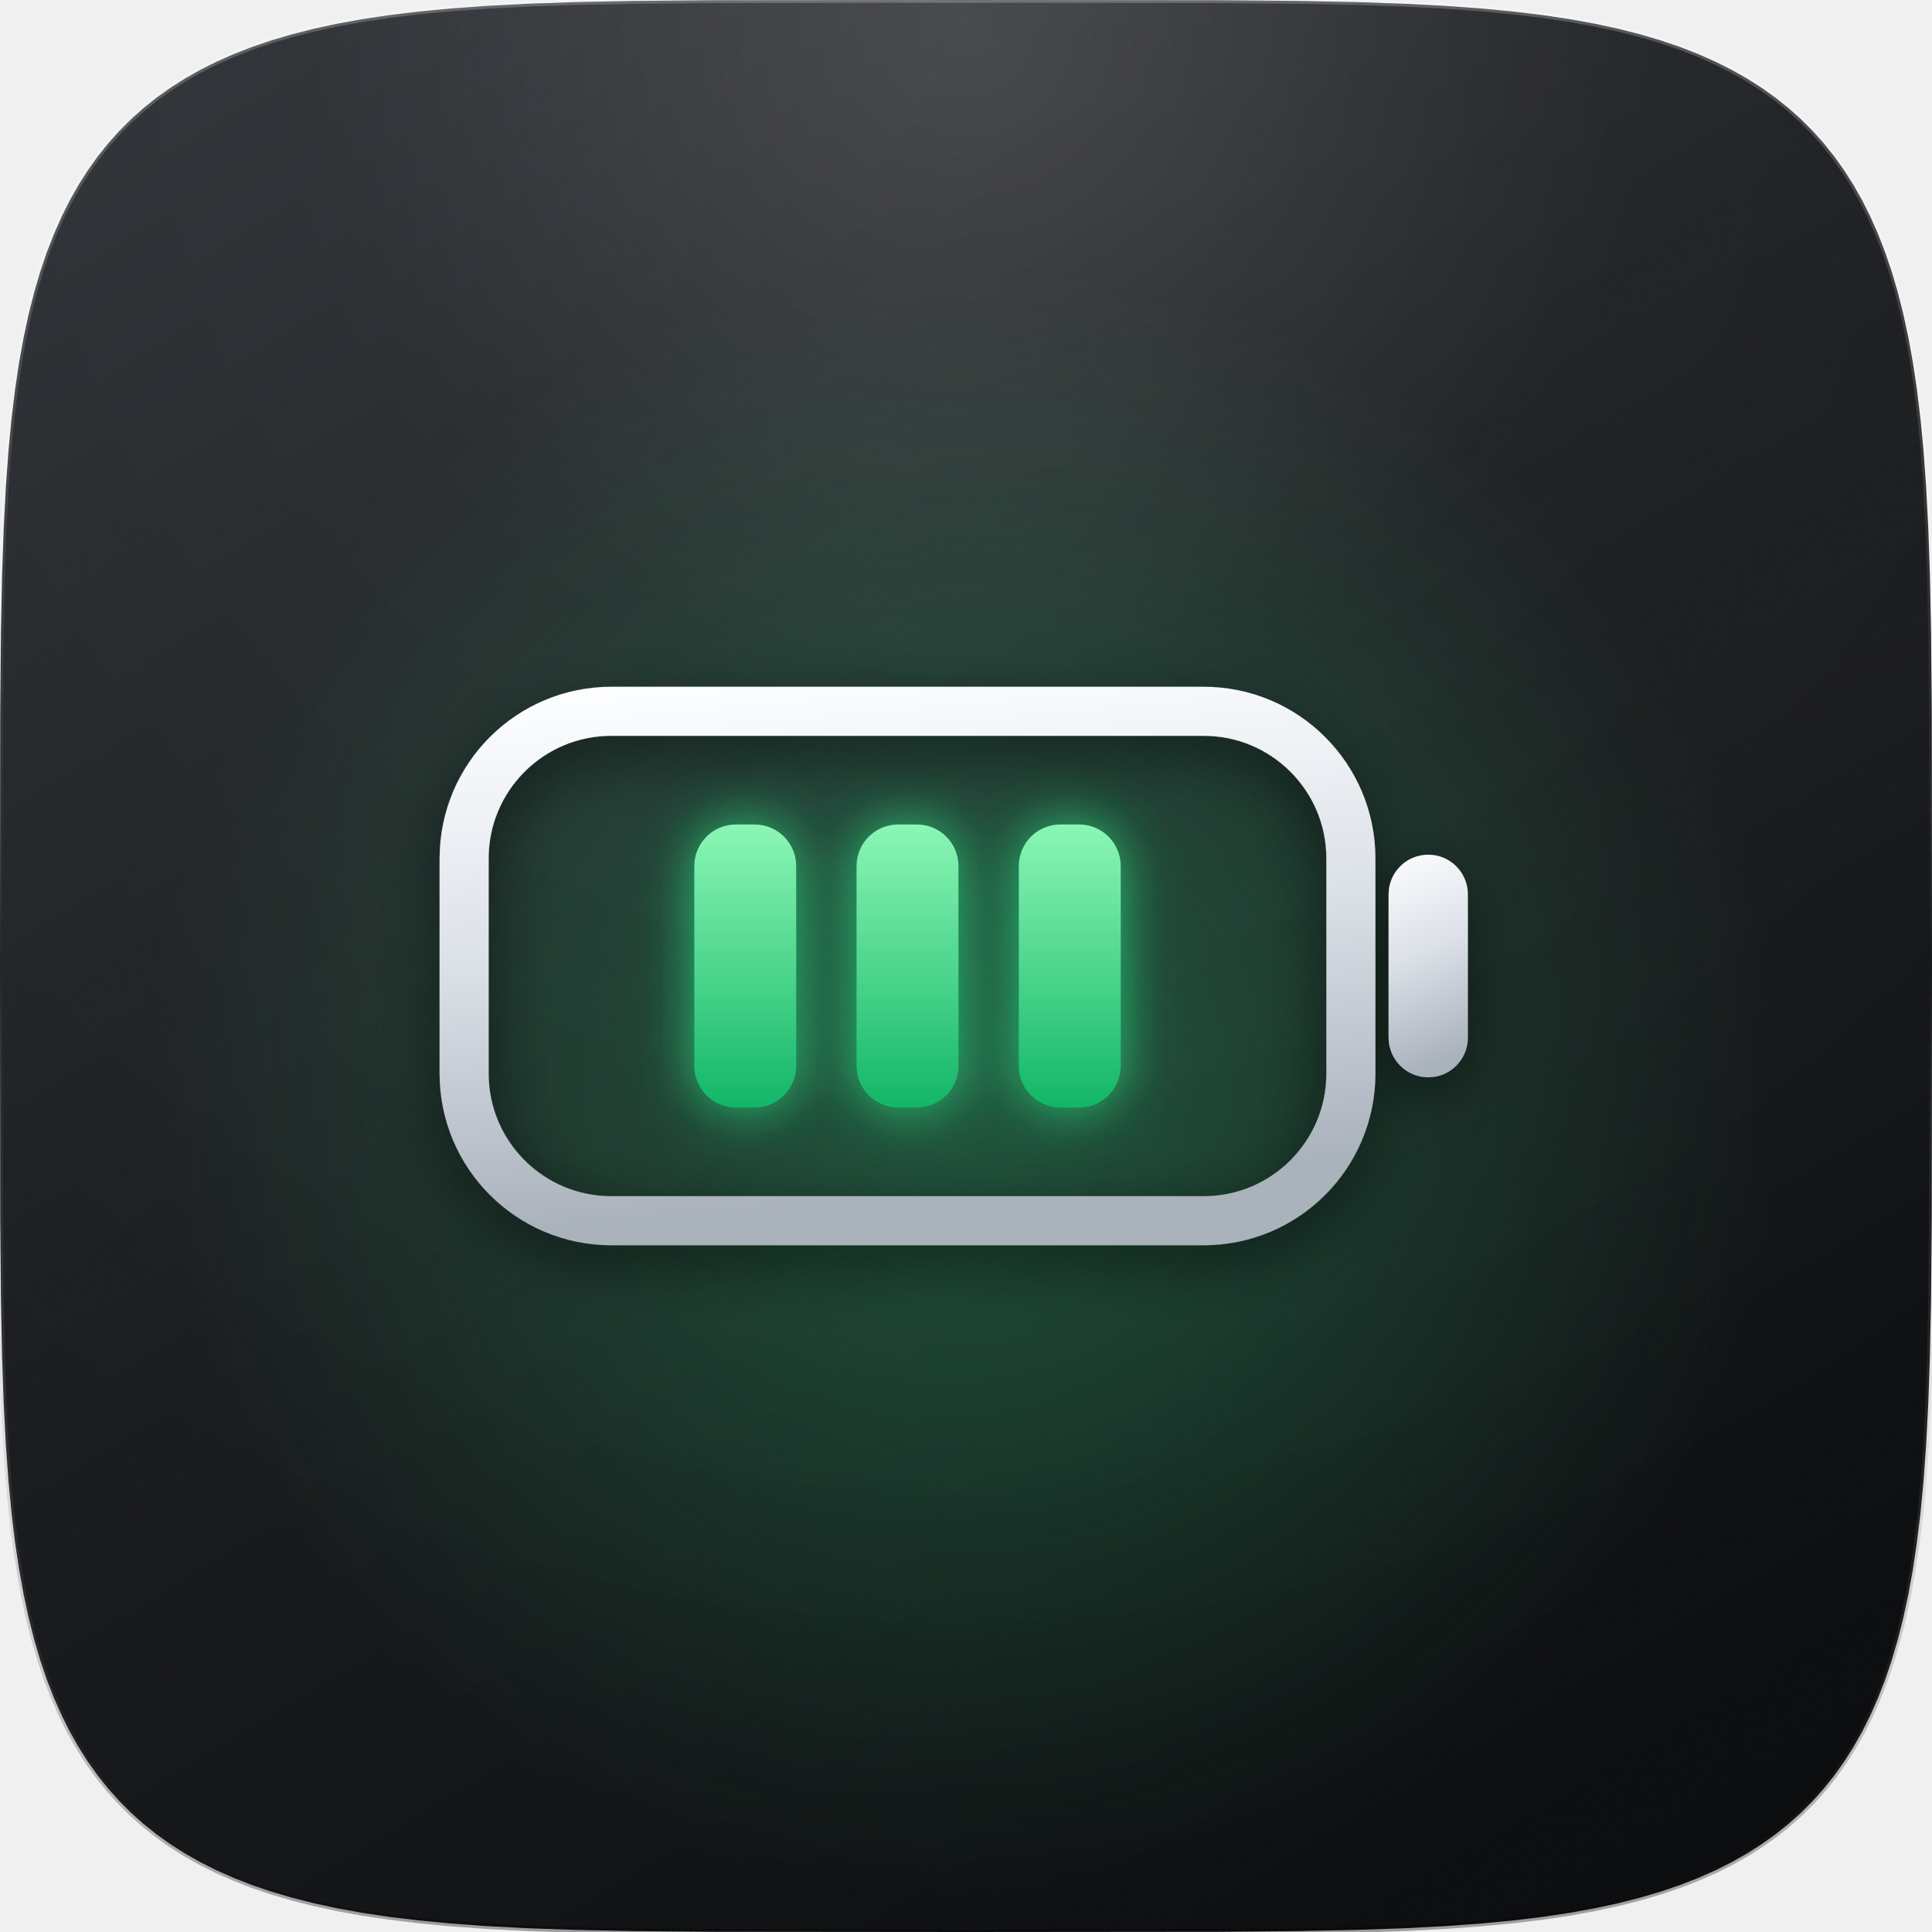
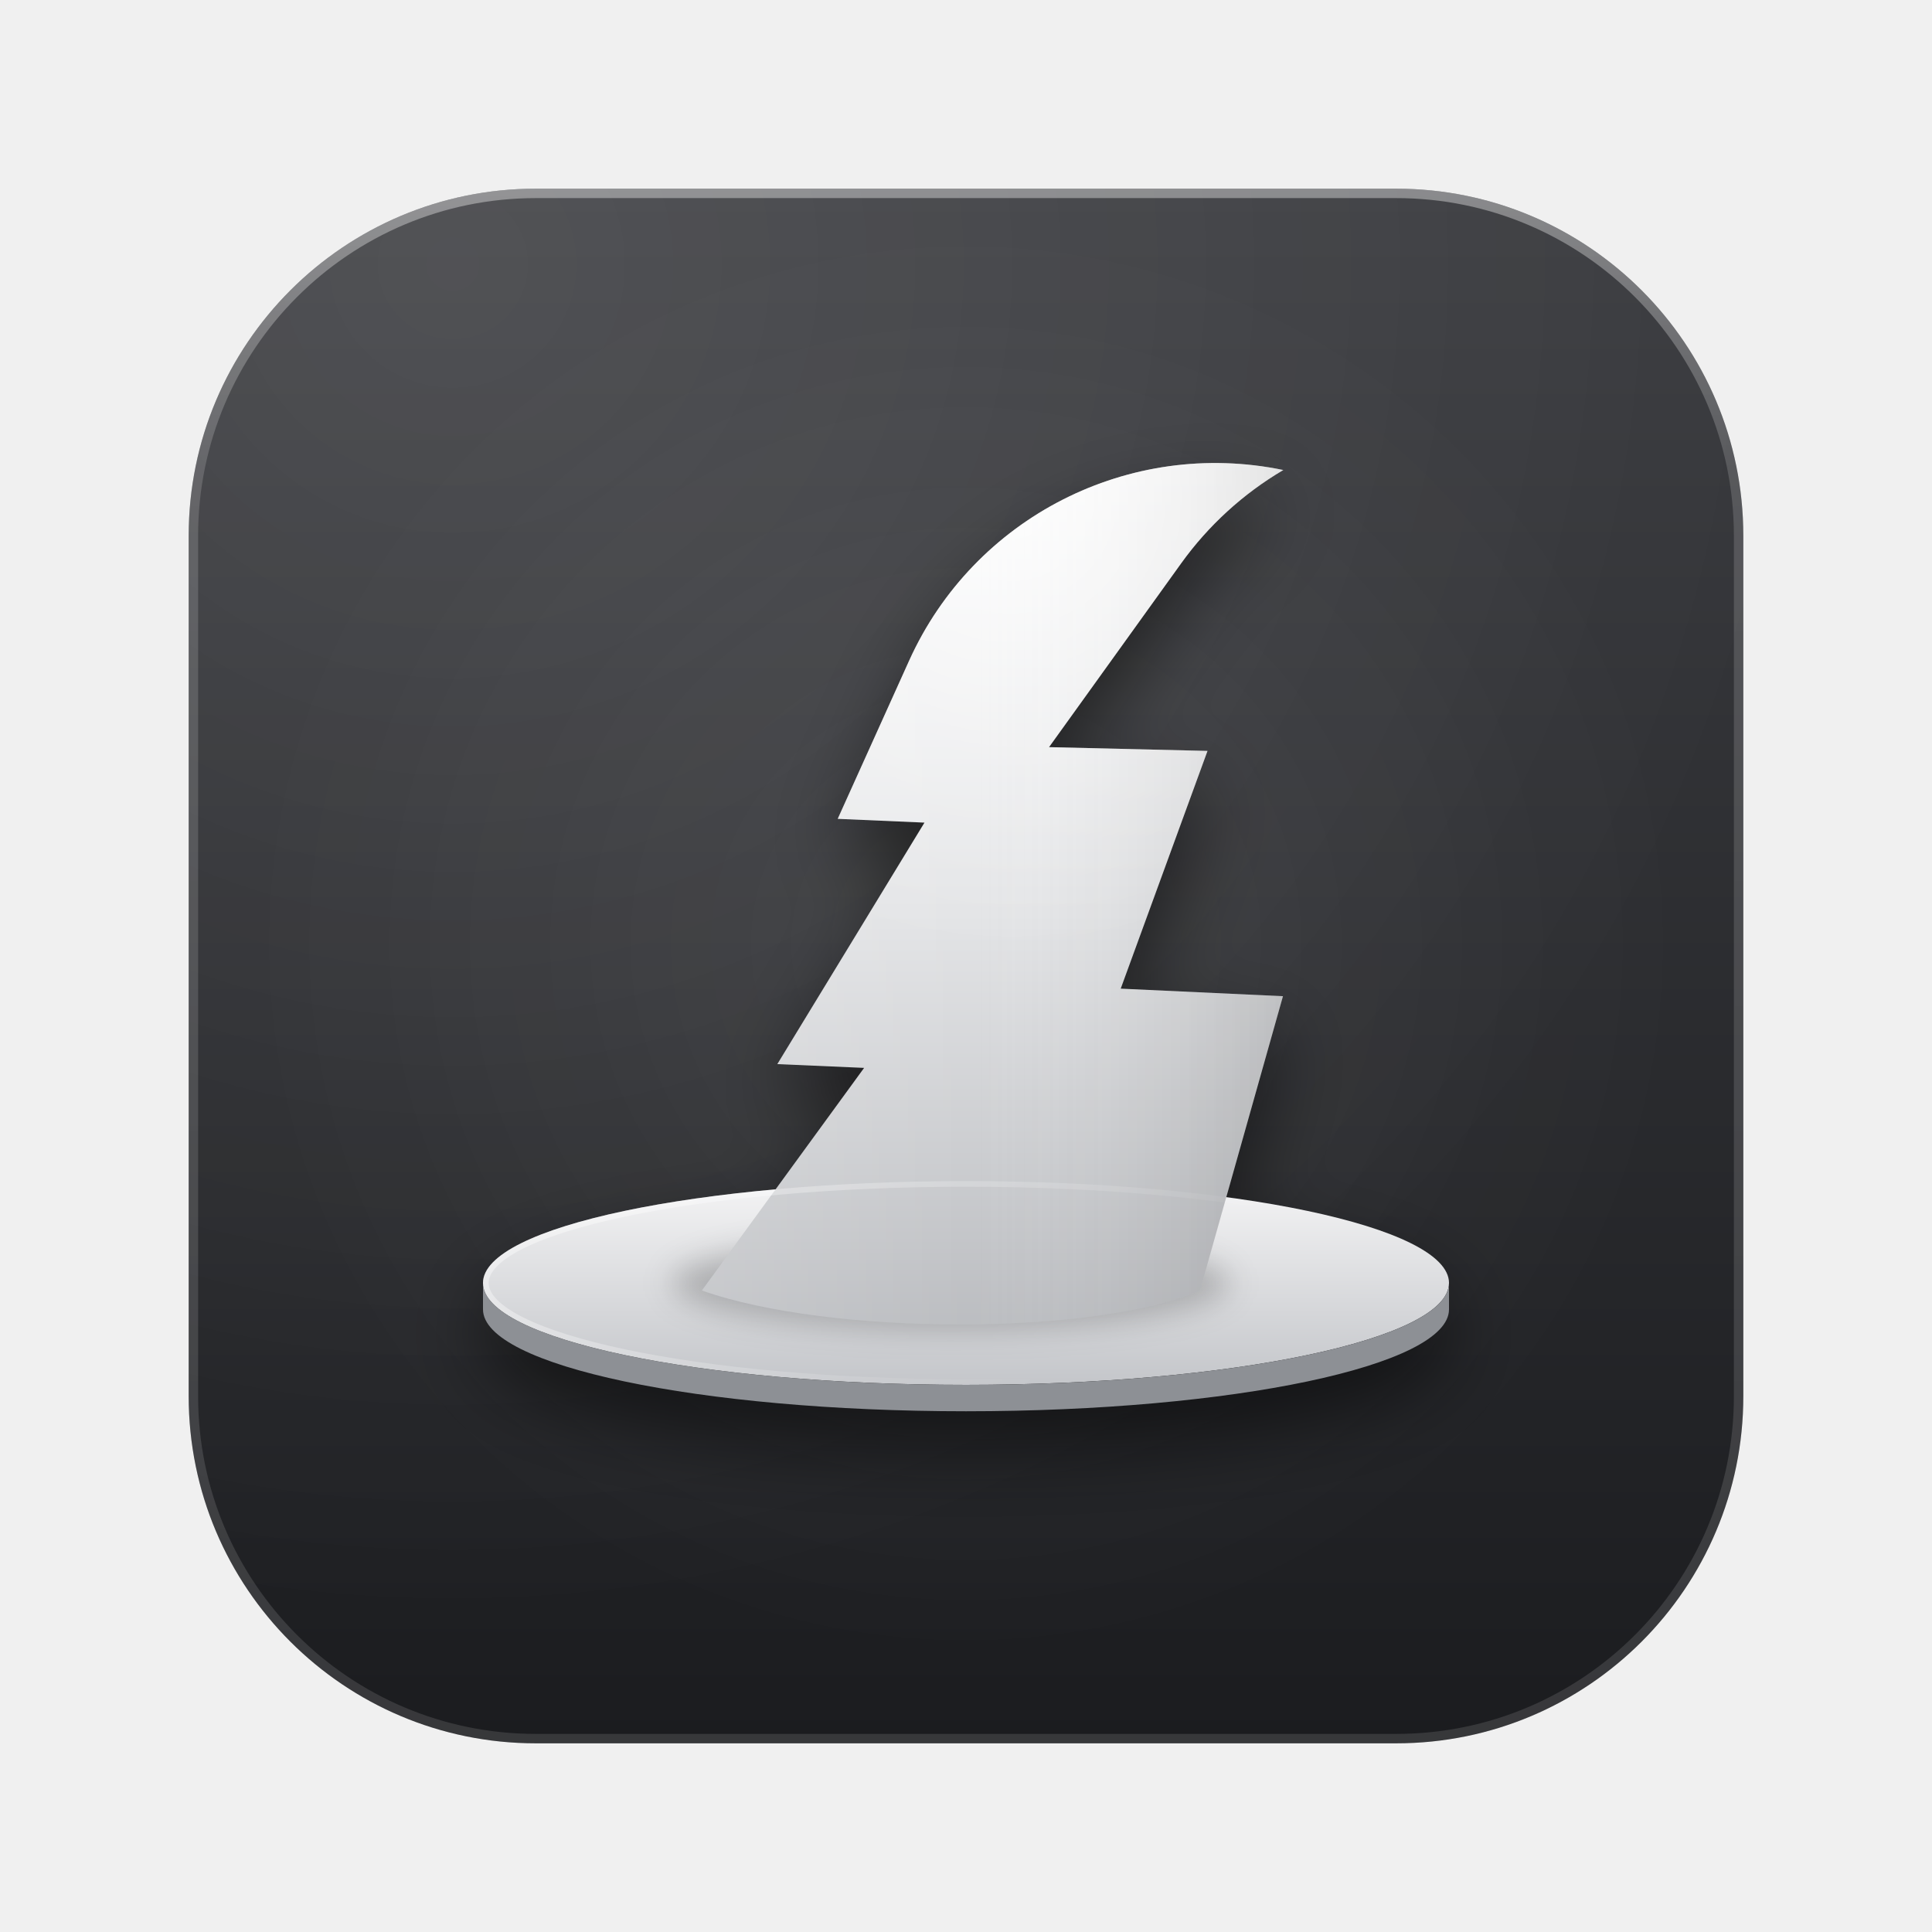
- <svg xmlns="http://www.w3.org/2000/svg" viewBox="0 0 1024 1024" role="img" aria-label="eWiz app icon">
+ <svg xmlns="http://www.w3.org/2000/svg" viewBox="0 0 512 512">
  <defs>
-     <linearGradient id="gtile" x1="0.2" y1="0" x2="0.8" y2="1">
-       <stop offset="0" stop-color="#2A2D31" />
-       <stop offset="0.5" stop-color="#17191C" />
-       <stop offset="1" stop-color="#0A0B0D" />
+     <path id="tile-shape" d="M50 142C50 91.19 91.19 50 142 50H370C420.81 50 462 91.19 462 142V370C462 420.81 420.81 462 370 462H142C91.19 462 50 420.81 50 370Z" />
+     <clipPath id="tile-clip">
+       <use href="#tile-shape" />
+     </clipPath>
+     <linearGradient id="tile-fill" x1="0" y1="50" x2="0" y2="462" gradientUnits="userSpaceOnUse">
+       <stop offset="0" stop-color="#3d3e42" />
+       <stop offset="1" stop-color="#1b1c1f" />
    </linearGradient>
-     <radialGradient id="ggloss" cx="0.5" cy="0.02" r="0.85">
-       <stop offset="0" stop-color="#FFFFFF" stop-opacity="0.16" />
-       <stop offset="0.4" stop-color="#FFFFFF" stop-opacity="0.03" />
-       <stop offset="1" stop-color="#FFFFFF" stop-opacity="0" />
+     <radialGradient id="tile-light" cx="120" cy="70" r="360" gradientUnits="userSpaceOnUse">
+       <stop offset="0" stop-color="#fff" stop-opacity="0.11" />
+       <stop offset="1" stop-color="#fff" stop-opacity="0" />
    </radialGradient>
-     <radialGradient id="gambient" cx="0.5" cy="0.56" r="0.42">
-       <stop offset="0" stop-color="#25D07A" stop-opacity="0.32" />
-       <stop offset="1" stop-color="#25D07A" stop-opacity="0" />
+     <radialGradient id="tile-halo" cx="256" cy="250" r="190" gradientUnits="userSpaceOnUse">
+       <stop offset="0" stop-color="#fff" stop-opacity="0.07" />
+       <stop offset="1" stop-color="#fff" stop-opacity="0" />
    </radialGradient>
-     <linearGradient id="gbevel" x1="0" y1="0" x2="0" y2="1">
-       <stop offset="0" stop-color="#FFFFFF" stop-opacity="0.22" />
-       <stop offset="0.5" stop-color="#FFFFFF" stop-opacity="0" />
-       <stop offset="1" stop-color="#000000" stop-opacity="0.35" />
+     <linearGradient id="tile-rim" x1="0" y1="50" x2="0" y2="462" gradientUnits="userSpaceOnUse">
+       <stop offset="0" stop-color="#fff" stop-opacity="0.38" />
+       <stop offset="0.18" stop-color="#fff" stop-opacity="0.16" />
+       <stop offset="1" stop-color="#fff" stop-opacity="0.12" />
    </linearGradient>
-     <linearGradient id="gsteel" x1="0" y1="0" x2="0.15" y2="1">
-       <stop offset="0" stop-color="#FCFDFF" />
-       <stop offset="0.5" stop-color="#DBE0E7" />
-       <stop offset="1" stop-color="#AAB2BC" />
+     <path id="hat-cone" d="M186.00 342.00L229.00 283.00L206.00 282.00L245.00 218.00L222.00 217.00L240.93 175.08A89 89 0 0 1 340.09 124.56A89 89 0 0 0 313.02 149.28L278.00 198.00L320.00 199.00L297.00 262.00L340.00 264.00L318.00 342.00C290 354 220 354 186 342Z" />
+     <ellipse id="hat-brim" cx="256" cy="340" rx="128" ry="27" />
+     <path id="hat-lip" d="M128 340A128 27 0 0 0 384 340V347A128 27 0 0 1 128 347Z" />
+     <path id="hat-spark" d="M352 92Q355.6 106.4 370 110Q355.6 113.6 352 128Q348.4 113.6 334 110Q348.4 106.4 352 92Z" />
+     <linearGradient id="silver" x1="0" y1="112" x2="0" y2="372" gradientUnits="userSpaceOnUse">
+       <stop offset="0" stop-color="#ffffff" />
+       <stop offset="0.5" stop-color="#e3e4e6" />
+       <stop offset="1" stop-color="#b4b6ba" />
    </linearGradient>
-     <linearGradient id="gbar" x1="0" y1="0" x2="0" y2="1">
-       <stop offset="0" stop-color="#8CF6B6" />
-       <stop offset="1" stop-color="#12B667" />
+     <linearGradient id="cone-side" x1="180" y1="0" x2="350" y2="0" gradientUnits="userSpaceOnUse">
+       <stop offset="0" stop-color="#fff" stop-opacity="0.16" />
+       <stop offset="0.45" stop-color="#fff" stop-opacity="0" />
+       <stop offset="1" stop-color="#000" stop-opacity="0.16" />
    </linearGradient>
-     <filter id="ggrain">
-       <feTurbulence type="fractalNoise" baseFrequency="0.85" numOctaves="2" stitchTiles="stitch" result="n" />
-       <feColorMatrix in="n" type="saturate" values="0" />
+     <linearGradient id="brim-top" x1="0" y1="313" x2="0" y2="367" gradientUnits="userSpaceOnUse">
+       <stop offset="0" stop-color="#f4f4f5" />
+       <stop offset="1" stop-color="#c4c6ca" />
+     </linearGradient>
+     <mask id="brim-only" maskUnits="userSpaceOnUse" x="0" y="0" width="512" height="512">
+       <use href="#hat-brim" fill="#fff" />
+       <use href="#hat-cone" fill="#000" />
+     </mask>
+     <filter id="drop" x="0" y="0" width="512" height="512" filterUnits="userSpaceOnUse" color-interpolation-filters="sRGB">
+       <feGaussianBlur in="SourceAlpha" stdDeviation="10" />
+       <feOffset dy="10" />
      <feComponentTransfer>
-         <feFuncA type="linear" slope="0.05" />
+         <feFuncA type="linear" slope="0.5" />
      </feComponentTransfer>
+       <feMerge>
+         <feMergeNode />
+         <feMergeNode in="SourceGraphic" />
+       </feMerge>
    </filter>
-     <filter id="gglow" x="-60%" y="-60%" width="220%" height="220%">
-       <feGaussianBlur stdDeviation="14" />
+     <linearGradient id="rim-light" x1="180" y1="110" x2="330" y2="330" gradientUnits="userSpaceOnUse">
+       <stop offset="0" stop-color="#fff" stop-opacity="1" />
+       <stop offset="0.45" stop-color="#fff" stop-opacity="0.55" />
+       <stop offset="1" stop-color="#fff" stop-opacity="0" />
+     </linearGradient>
+     <radialGradient id="crown-sheen" cx="268" cy="132" r="120" gradientUnits="userSpaceOnUse">
+       <stop offset="0" stop-color="#fff" stop-opacity="0.55" />
+       <stop offset="1" stop-color="#fff" stop-opacity="0" />
+     </radialGradient>
+     <clipPath id="cone-clip">
+       <use href="#hat-cone" />
+     </clipPath>
+     <clipPath id="brim-clip">
+       <use href="#hat-brim" />
+     </clipPath>
+     <filter id="soft" x="0" y="0" width="512" height="512" filterUnits="userSpaceOnUse">
+       <feGaussianBlur stdDeviation="4" />
    </filter>
-     <filter id="glift" x="-30%" y="-30%" width="160%" height="160%">
-       <feDropShadow dx="0" dy="10" stdDeviation="16" flood-color="#000000" flood-opacity="0.5" />
-     </filter>
-     <clipPath id="gclip">
-       <path d="M 1024.0 512.0 L 1023.88 645.78 L 1023.5 688.48 L 1022.88 719.47 L 1022.0 744.64 L 1020.87 766.18 L 1019.49 785.16 L 1017.86 802.23 L 1015.97 817.78 L 1013.83 832.08 L 1011.42 845.34 L 1008.75 857.7 L 1005.81 869.27 L 1002.61 880.13 L 999.13 890.37 L 995.37 900.02 L 991.33 909.15 L 987.01 917.78 L 982.38 925.96 L 977.46 933.7 L 972.23 941.04 L 966.67 947.99 L 960.79 954.57 L 954.57 960.79 L 947.99 966.67 L 941.04 972.23 L 933.7 977.46 L 925.96 982.38 L 917.78 987.01 L 909.15 991.33 L 900.02 995.37 L 890.37 999.13 L 880.13 1002.61 L 869.27 1005.81 L 857.7 1008.75 L 845.34 1011.42 L 832.08 1013.83 L 817.78 1015.97 L 802.23 1017.86 L 785.16 1019.49 L 766.18 1020.87 L 744.64 1022.0 L 719.47 1022.88 L 688.48 1023.5 L 645.78 1023.88 L 512.0 1024.0 L 378.22 1023.88 L 335.52 1023.5 L 304.53 1022.88 L 279.36 1022.0 L 257.82 1020.87 L 238.84 1019.49 L 221.77 1017.86 L 206.22 1015.97 L 191.92 1013.83 L 178.66 1011.42 L 166.3 1008.75 L 154.73 1005.81 L 143.87 1002.61 L 133.63 999.13 L 123.98 995.37 L 114.85 991.33 L 106.22 987.01 L 98.04 982.38 L 90.3 977.46 L 82.96 972.23 L 76.01 966.67 L 69.43 960.79 L 63.21 954.57 L 57.33 947.99 L 51.77 941.04 L 46.54 933.7 L 41.62 925.96 L 36.99 917.78 L 32.67 909.15 L 28.63 900.02 L 24.87 890.37 L 21.39 880.13 L 18.19 869.27 L 15.25 857.7 L 12.58 845.34 L 10.17 832.08 L 8.03 817.78 L 6.14 802.23 L 4.51 785.16 L 3.13 766.18 L 2.0 744.64 L 1.12 719.47 L 0.5 688.48 L 0.12 645.78 L 0.0 512.0 L 0.12 378.22 L 0.5 335.52 L 1.12 304.53 L 2.0 279.36 L 3.13 257.82 L 4.51 238.84 L 6.14 221.77 L 8.03 206.22 L 10.17 191.92 L 12.58 178.66 L 15.25 166.3 L 18.19 154.73 L 21.39 143.87 L 24.87 133.63 L 28.63 123.98 L 32.67 114.85 L 36.99 106.22 L 41.62 98.04 L 46.54 90.3 L 51.77 82.96 L 57.33 76.01 L 63.21 69.43 L 69.43 63.21 L 76.01 57.33 L 82.96 51.77 L 90.3 46.54 L 98.04 41.62 L 106.22 36.99 L 114.85 32.67 L 123.98 28.63 L 133.63 24.87 L 143.87 21.39 L 154.73 18.19 L 166.3 15.25 L 178.66 12.58 L 191.92 10.17 L 206.22 8.03 L 221.77 6.14 L 238.84 4.51 L 257.82 3.13 L 279.36 2.0 L 304.53 1.12 L 335.52 0.5 L 378.22 0.12 L 512.0 0.0 L 645.78 0.12 L 688.48 0.5 L 719.47 1.12 L 744.64 2.0 L 766.18 3.13 L 785.16 4.51 L 802.23 6.14 L 817.78 8.03 L 832.08 10.17 L 845.34 12.58 L 857.7 15.25 L 869.27 18.19 L 880.13 21.39 L 890.37 24.87 L 900.02 28.63 L 909.15 32.67 L 917.78 36.99 L 925.96 41.62 L 933.7 46.54 L 941.04 51.77 L 947.99 57.33 L 954.57 63.21 L 960.79 69.43 L 966.67 76.01 L 972.23 82.96 L 977.46 90.3 L 982.38 98.04 L 987.01 106.22 L 991.33 114.85 L 995.37 123.98 L 999.13 133.63 L 1002.61 143.87 L 1005.81 154.73 L 1008.75 166.3 L 1011.42 178.66 L 1013.83 191.92 L 1015.97 206.22 L 1017.86 221.77 L 1019.49 238.84 L 1020.87 257.82 L 1022.0 279.36 L 1022.88 304.53 L 1023.5 335.52 L 1023.88 378.22 Z" />
-     </clipPath>
  </defs>
-   <path d="M 1024.0 512.0 L 1023.88 645.78 L 1023.5 688.48 L 1022.88 719.47 L 1022.0 744.64 L 1020.87 766.18 L 1019.49 785.16 L 1017.86 802.23 L 1015.97 817.78 L 1013.83 832.08 L 1011.42 845.34 L 1008.75 857.7 L 1005.81 869.27 L 1002.61 880.13 L 999.13 890.37 L 995.37 900.02 L 991.33 909.15 L 987.01 917.78 L 982.38 925.96 L 977.46 933.7 L 972.23 941.04 L 966.67 947.99 L 960.79 954.57 L 954.57 960.79 L 947.99 966.67 L 941.04 972.23 L 933.7 977.46 L 925.96 982.38 L 917.78 987.01 L 909.15 991.33 L 900.02 995.37 L 890.37 999.13 L 880.13 1002.61 L 869.27 1005.81 L 857.7 1008.75 L 845.34 1011.42 L 832.08 1013.83 L 817.78 1015.97 L 802.23 1017.86 L 785.16 1019.49 L 766.18 1020.87 L 744.64 1022.0 L 719.47 1022.88 L 688.48 1023.5 L 645.78 1023.88 L 512.0 1024.0 L 378.22 1023.88 L 335.52 1023.5 L 304.53 1022.88 L 279.36 1022.0 L 257.82 1020.87 L 238.84 1019.49 L 221.77 1017.86 L 206.22 1015.97 L 191.92 1013.83 L 178.66 1011.42 L 166.3 1008.75 L 154.73 1005.81 L 143.87 1002.61 L 133.63 999.13 L 123.98 995.37 L 114.85 991.33 L 106.22 987.01 L 98.04 982.38 L 90.3 977.46 L 82.96 972.23 L 76.01 966.67 L 69.43 960.79 L 63.21 954.57 L 57.33 947.99 L 51.77 941.04 L 46.54 933.7 L 41.62 925.96 L 36.99 917.78 L 32.67 909.15 L 28.63 900.02 L 24.87 890.37 L 21.39 880.13 L 18.19 869.27 L 15.25 857.7 L 12.58 845.34 L 10.17 832.08 L 8.03 817.78 L 6.14 802.23 L 4.51 785.16 L 3.13 766.18 L 2.0 744.64 L 1.12 719.47 L 0.5 688.48 L 0.12 645.78 L 0.0 512.0 L 0.12 378.22 L 0.5 335.52 L 1.12 304.53 L 2.0 279.36 L 3.13 257.82 L 4.51 238.84 L 6.14 221.77 L 8.03 206.22 L 10.17 191.92 L 12.58 178.66 L 15.25 166.3 L 18.19 154.73 L 21.39 143.87 L 24.87 133.63 L 28.63 123.98 L 32.67 114.85 L 36.99 106.22 L 41.62 98.04 L 46.54 90.3 L 51.77 82.96 L 57.33 76.01 L 63.21 69.43 L 69.43 63.21 L 76.01 57.33 L 82.96 51.77 L 90.3 46.54 L 98.04 41.62 L 106.22 36.99 L 114.85 32.67 L 123.98 28.63 L 133.63 24.87 L 143.87 21.39 L 154.73 18.19 L 166.3 15.25 L 178.66 12.58 L 191.92 10.17 L 206.22 8.03 L 221.77 6.14 L 238.84 4.51 L 257.82 3.13 L 279.36 2.0 L 304.53 1.12 L 335.52 0.5 L 378.22 0.12 L 512.0 0.0 L 645.78 0.12 L 688.48 0.5 L 719.47 1.12 L 744.64 2.0 L 766.18 3.13 L 785.16 4.51 L 802.23 6.14 L 817.78 8.03 L 832.08 10.17 L 845.34 12.58 L 857.7 15.25 L 869.27 18.19 L 880.13 21.39 L 890.37 24.87 L 900.02 28.63 L 909.15 32.67 L 917.78 36.99 L 925.96 41.62 L 933.7 46.54 L 941.04 51.77 L 947.99 57.33 L 954.57 63.21 L 960.79 69.43 L 966.67 76.01 L 972.23 82.96 L 977.46 90.3 L 982.38 98.04 L 987.01 106.22 L 991.33 114.85 L 995.37 123.98 L 999.13 133.63 L 1002.61 143.87 L 1005.81 154.73 L 1008.75 166.3 L 1011.42 178.66 L 1013.83 191.92 L 1015.97 206.22 L 1017.86 221.77 L 1019.49 238.84 L 1020.87 257.82 L 1022.0 279.36 L 1022.88 304.53 L 1023.5 335.52 L 1023.88 378.22 Z" fill="url(#gtile)" />
-   <g clip-path="url(#gclip)">
-     <rect x="0" y="0" width="1024" height="1024" fill="url(#gambient)" />
-     <path d="M 1024.0 512.0 L 1023.88 645.78 L 1023.5 688.48 L 1022.88 719.47 L 1022.0 744.64 L 1020.87 766.18 L 1019.49 785.16 L 1017.86 802.23 L 1015.97 817.78 L 1013.83 832.08 L 1011.42 845.34 L 1008.75 857.7 L 1005.81 869.27 L 1002.61 880.13 L 999.13 890.37 L 995.37 900.02 L 991.33 909.15 L 987.01 917.78 L 982.38 925.96 L 977.46 933.7 L 972.23 941.04 L 966.67 947.99 L 960.79 954.57 L 954.57 960.79 L 947.99 966.67 L 941.04 972.23 L 933.7 977.46 L 925.96 982.38 L 917.78 987.01 L 909.15 991.33 L 900.02 995.37 L 890.37 999.13 L 880.13 1002.61 L 869.27 1005.81 L 857.7 1008.75 L 845.34 1011.42 L 832.08 1013.83 L 817.78 1015.97 L 802.23 1017.86 L 785.16 1019.49 L 766.18 1020.87 L 744.64 1022.0 L 719.47 1022.88 L 688.48 1023.5 L 645.78 1023.88 L 512.0 1024.0 L 378.22 1023.88 L 335.52 1023.5 L 304.53 1022.88 L 279.36 1022.0 L 257.82 1020.87 L 238.84 1019.49 L 221.77 1017.86 L 206.22 1015.97 L 191.92 1013.83 L 178.66 1011.42 L 166.3 1008.75 L 154.73 1005.81 L 143.87 1002.61 L 133.63 999.13 L 123.98 995.37 L 114.85 991.33 L 106.22 987.01 L 98.04 982.38 L 90.3 977.46 L 82.96 972.23 L 76.01 966.67 L 69.43 960.79 L 63.21 954.57 L 57.33 947.99 L 51.77 941.04 L 46.54 933.7 L 41.62 925.96 L 36.99 917.78 L 32.67 909.15 L 28.63 900.02 L 24.87 890.37 L 21.39 880.13 L 18.19 869.27 L 15.25 857.7 L 12.58 845.34 L 10.17 832.08 L 8.03 817.78 L 6.14 802.23 L 4.51 785.16 L 3.13 766.18 L 2.0 744.64 L 1.12 719.47 L 0.5 688.48 L 0.12 645.78 L 0.0 512.0 L 0.12 378.22 L 0.5 335.52 L 1.12 304.53 L 2.0 279.36 L 3.13 257.82 L 4.51 238.84 L 6.14 221.77 L 8.03 206.22 L 10.17 191.92 L 12.58 178.66 L 15.25 166.3 L 18.19 154.73 L 21.39 143.87 L 24.87 133.63 L 28.63 123.98 L 32.67 114.85 L 36.99 106.22 L 41.62 98.04 L 46.54 90.3 L 51.77 82.96 L 57.33 76.01 L 63.21 69.43 L 69.43 63.21 L 76.01 57.33 L 82.96 51.77 L 90.3 46.54 L 98.04 41.62 L 106.22 36.99 L 114.85 32.67 L 123.98 28.63 L 133.63 24.87 L 143.87 21.39 L 154.73 18.19 L 166.3 15.25 L 178.66 12.58 L 191.92 10.17 L 206.22 8.03 L 221.77 6.14 L 238.84 4.51 L 257.82 3.13 L 279.36 2.0 L 304.53 1.12 L 335.52 0.5 L 378.22 0.12 L 512.0 0.0 L 645.78 0.12 L 688.48 0.5 L 719.47 1.12 L 744.64 2.0 L 766.18 3.13 L 785.16 4.51 L 802.23 6.14 L 817.78 8.03 L 832.08 10.17 L 845.34 12.58 L 857.7 15.25 L 869.27 18.19 L 880.13 21.39 L 890.37 24.87 L 900.02 28.63 L 909.15 32.67 L 917.78 36.99 L 925.96 41.62 L 933.7 46.54 L 941.04 51.77 L 947.99 57.33 L 954.57 63.21 L 960.79 69.43 L 966.67 76.01 L 972.23 82.96 L 977.46 90.3 L 982.38 98.04 L 987.01 106.22 L 991.33 114.85 L 995.37 123.98 L 999.13 133.63 L 1002.61 143.87 L 1005.81 154.73 L 1008.75 166.3 L 1011.42 178.66 L 1013.83 191.92 L 1015.97 206.22 L 1017.86 221.77 L 1019.49 238.84 L 1020.87 257.82 L 1022.0 279.36 L 1022.88 304.53 L 1023.5 335.52 L 1023.88 378.22 Z" fill="url(#ggloss)" />
-     <rect x="0" y="0" width="1024" height="1024" filter="url(#ggrain)" opacity="0.55" />
+   <g id="tile">
+     <use href="#tile-shape" fill="url(#tile-fill)" />
+     <use href="#tile-shape" fill="url(#tile-light)" />
+     <use href="#tile-shape" fill="url(#tile-halo)" />
+     <use href="#tile-shape" fill="none" stroke="url(#tile-rim)" stroke-width="5" clip-path="url(#tile-clip)" />
  </g>
-   <path d="M 1024.0 512.0 L 1023.88 645.78 L 1023.5 688.48 L 1022.88 719.47 L 1022.0 744.64 L 1020.87 766.18 L 1019.49 785.16 L 1017.86 802.23 L 1015.97 817.78 L 1013.83 832.08 L 1011.42 845.34 L 1008.75 857.7 L 1005.81 869.27 L 1002.61 880.13 L 999.13 890.37 L 995.37 900.02 L 991.33 909.15 L 987.01 917.78 L 982.38 925.96 L 977.46 933.7 L 972.23 941.04 L 966.67 947.99 L 960.79 954.57 L 954.57 960.79 L 947.99 966.67 L 941.04 972.23 L 933.7 977.46 L 925.96 982.38 L 917.78 987.01 L 909.15 991.33 L 900.02 995.37 L 890.37 999.13 L 880.13 1002.61 L 869.27 1005.81 L 857.7 1008.75 L 845.34 1011.42 L 832.08 1013.83 L 817.78 1015.97 L 802.23 1017.86 L 785.16 1019.49 L 766.18 1020.87 L 744.64 1022.0 L 719.47 1022.88 L 688.48 1023.5 L 645.78 1023.88 L 512.0 1024.0 L 378.22 1023.88 L 335.52 1023.5 L 304.53 1022.88 L 279.36 1022.0 L 257.82 1020.87 L 238.84 1019.49 L 221.77 1017.86 L 206.22 1015.97 L 191.92 1013.83 L 178.66 1011.42 L 166.3 1008.75 L 154.73 1005.81 L 143.87 1002.61 L 133.63 999.13 L 123.98 995.37 L 114.85 991.33 L 106.22 987.01 L 98.04 982.38 L 90.3 977.46 L 82.96 972.23 L 76.01 966.67 L 69.43 960.79 L 63.21 954.57 L 57.33 947.99 L 51.77 941.04 L 46.54 933.7 L 41.62 925.96 L 36.99 917.78 L 32.67 909.15 L 28.63 900.02 L 24.87 890.37 L 21.39 880.13 L 18.19 869.27 L 15.25 857.7 L 12.58 845.34 L 10.17 832.08 L 8.03 817.78 L 6.14 802.23 L 4.51 785.16 L 3.13 766.18 L 2.0 744.64 L 1.12 719.47 L 0.5 688.48 L 0.12 645.78 L 0.0 512.0 L 0.12 378.22 L 0.5 335.52 L 1.12 304.53 L 2.0 279.36 L 3.13 257.82 L 4.51 238.84 L 6.14 221.77 L 8.03 206.22 L 10.17 191.92 L 12.58 178.66 L 15.25 166.3 L 18.19 154.73 L 21.39 143.87 L 24.87 133.63 L 28.63 123.98 L 32.67 114.85 L 36.99 106.22 L 41.62 98.04 L 46.54 90.3 L 51.77 82.96 L 57.33 76.01 L 63.21 69.43 L 69.43 63.21 L 76.01 57.33 L 82.96 51.77 L 90.3 46.54 L 98.04 41.62 L 106.22 36.99 L 114.85 32.67 L 123.98 28.63 L 133.63 24.87 L 143.87 21.39 L 154.73 18.19 L 166.3 15.25 L 178.66 12.58 L 191.92 10.17 L 206.22 8.03 L 221.77 6.14 L 238.84 4.51 L 257.82 3.13 L 279.36 2.0 L 304.53 1.12 L 335.52 0.5 L 378.22 0.12 L 512.0 0.0 L 645.78 0.12 L 688.48 0.5 L 719.47 1.12 L 744.64 2.0 L 766.18 3.13 L 785.16 4.51 L 802.23 6.14 L 817.78 8.03 L 832.08 10.17 L 845.34 12.58 L 857.7 15.25 L 869.27 18.19 L 880.13 21.39 L 890.37 24.87 L 900.02 28.63 L 909.15 32.67 L 917.78 36.99 L 925.96 41.62 L 933.7 46.54 L 941.04 51.77 L 947.99 57.33 L 954.57 63.21 L 960.79 69.43 L 966.67 76.01 L 972.23 82.96 L 977.46 90.3 L 982.38 98.04 L 987.01 106.22 L 991.33 114.85 L 995.37 123.98 L 999.13 133.63 L 1002.61 143.87 L 1005.81 154.73 L 1008.75 166.3 L 1011.42 178.66 L 1013.83 191.92 L 1015.97 206.22 L 1017.86 221.77 L 1019.49 238.84 L 1020.87 257.82 L 1022.0 279.36 L 1022.88 304.53 L 1023.5 335.52 L 1023.88 378.22 Z" fill="none" stroke="url(#gbevel)" stroke-width="3" />
-   <g filter="url(#glift)">
-     <rect x="246" y="377" width="470" height="270" rx="78" ry="78" fill="none" stroke="url(#gsteel)" stroke-width="26" />
-     <rect x="736" y="453" width="42" height="118" rx="21" ry="21" fill="url(#gsteel)" />
+   <g id="icon">
+     <g filter="url(#drop)">
+       <use href="#hat-brim" fill="url(#brim-top)" />
+       <use href="#hat-lip" fill="#8d9095" />
+       <use href="#hat-cone" fill="url(#silver)" />
+     </g>
+     <use href="#hat-cone" fill="url(#cone-side)" />
+     <ellipse cx="252" cy="340" rx="74" ry="12" fill="#000" fill-opacity="0.22" filter="url(#soft)" mask="url(#brim-only)" />
+     <use href="#hat-cone" fill="url(#crown-sheen)" />
+     <use href="#hat-brim" fill="none" stroke="url(#rim-light)" stroke-width="3" clip-path="url(#brim-clip)" />
  </g>
-   <g filter="url(#gglow)" opacity="0.9">
-     <rect x="368" y="437" width="54" height="150" rx="22" ry="22" fill="#25D07A" />
-     <rect x="454" y="437" width="54" height="150" rx="22" ry="22" fill="#25D07A" />
-     <rect x="540" y="437" width="54" height="150" rx="22" ry="22" fill="#25D07A" />
-   </g>
-   <rect x="368" y="437" width="54" height="150" rx="22" ry="22" fill="url(#gbar)" />
-   <rect x="454" y="437" width="54" height="150" rx="22" ry="22" fill="url(#gbar)" />
-   <rect x="540" y="437" width="54" height="150" rx="22" ry="22" fill="url(#gbar)" />
</svg>
